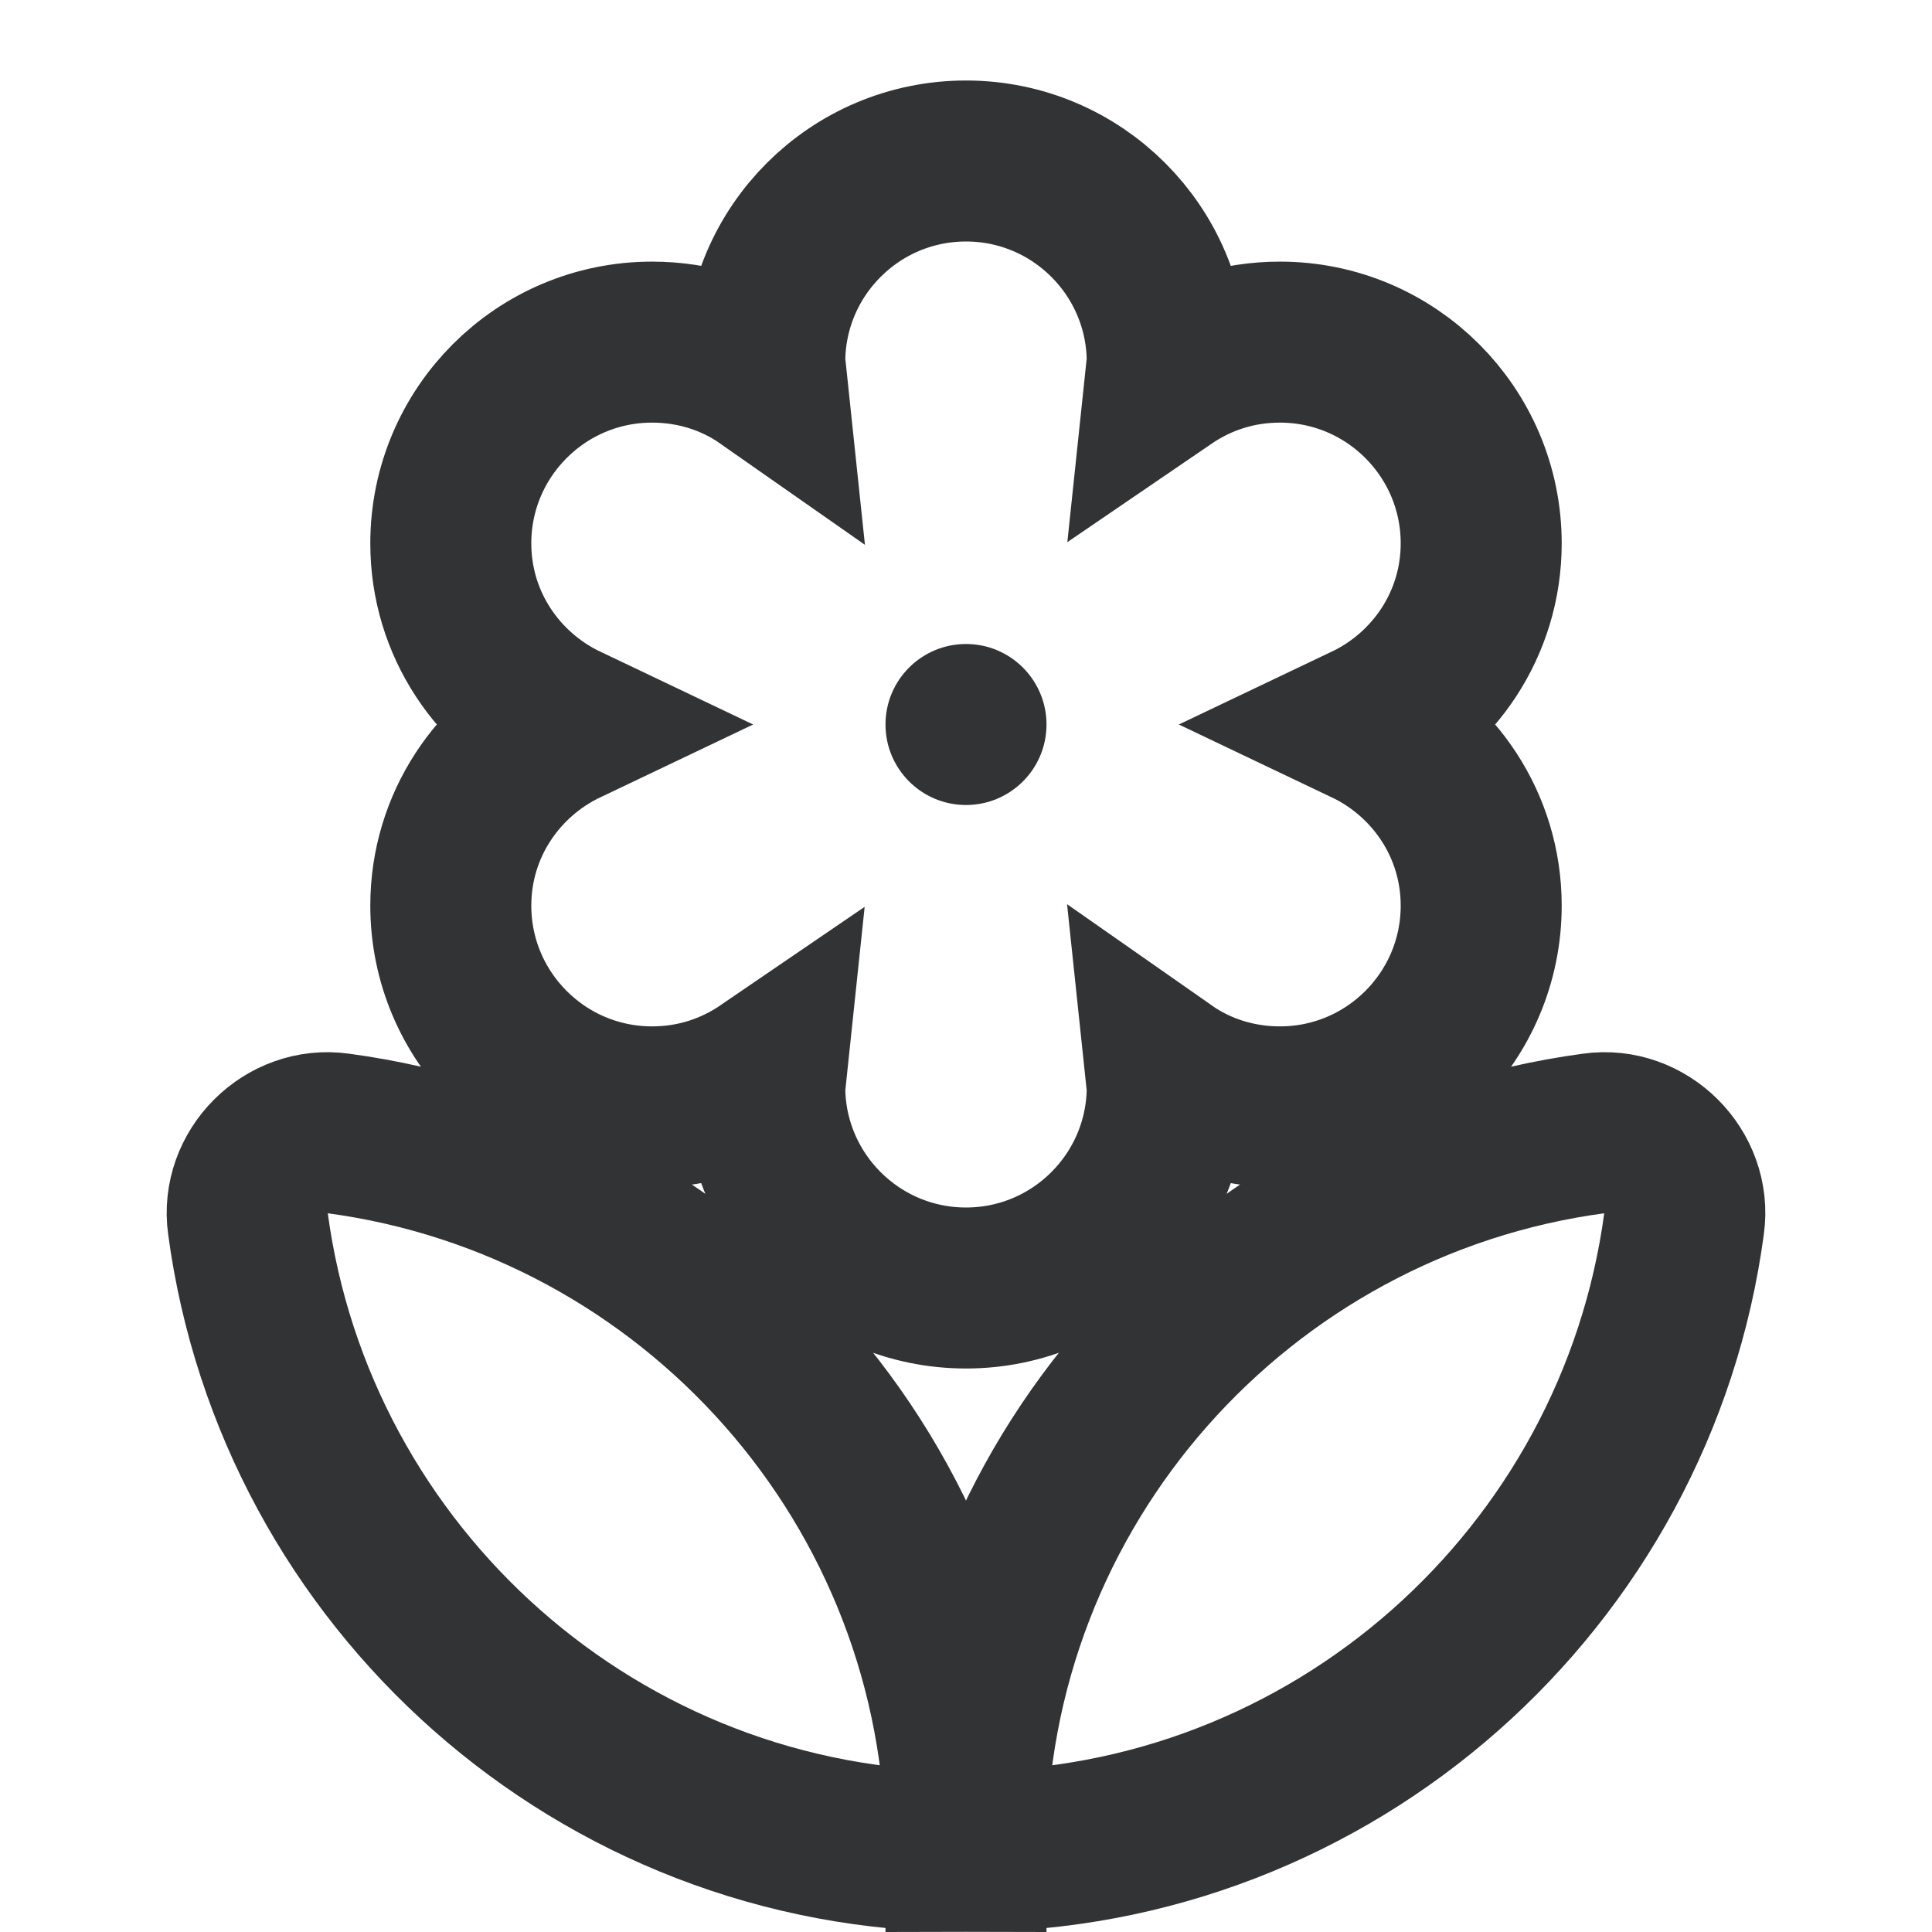
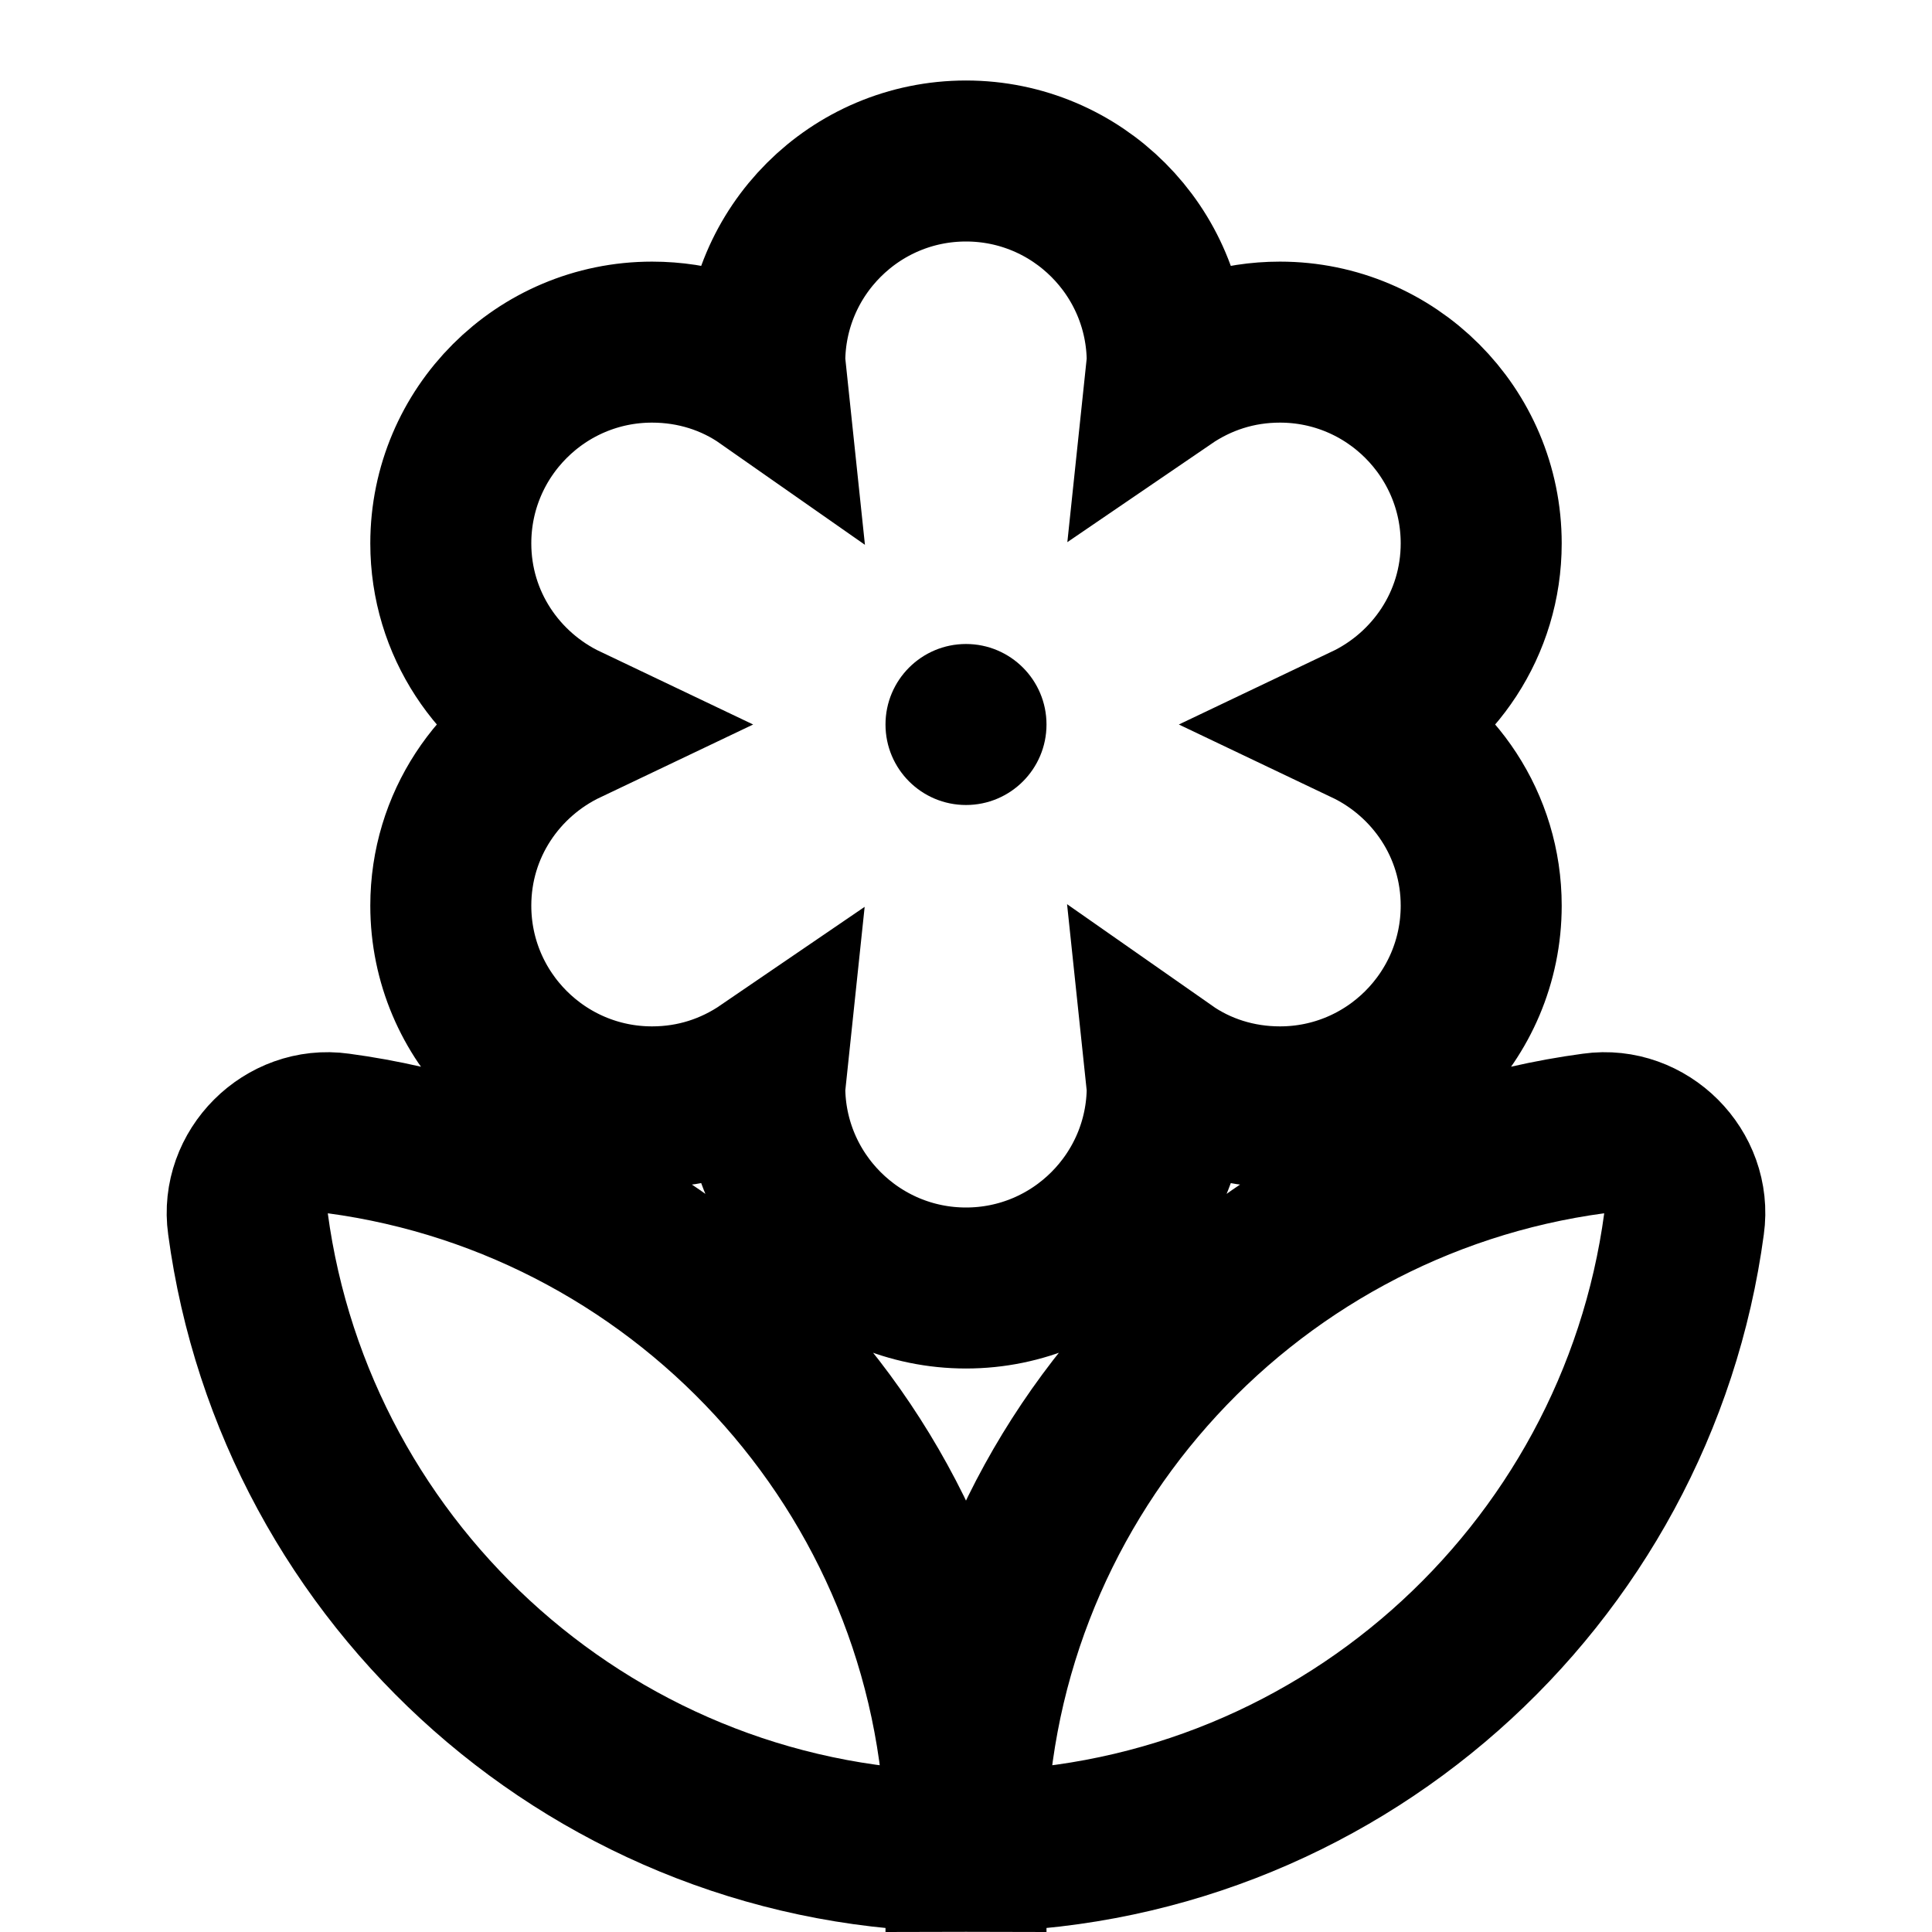
<svg xmlns="http://www.w3.org/2000/svg" width="24" height="24" viewBox="0 0 24 24" fill="none">
-   <path d="M12 23C16.56 23 20.33 19.6 20.92 15.2C21.01 14.56 20.44 13.99 19.8 14.08C15.4 14.67 12 18.44 12 23ZM12 23C7.44 23 3.67 19.6 3.08 15.2C2.99 14.56 3.56 13.99 4.2 14.08C8.6 14.67 12 18.44 12 23ZM5.6 11.25C5.6 12.63 6.72 13.75 8.1 13.75C8.63 13.75 9.11 13.59 9.52 13.31L9.5 13.5C9.5 14.88 10.62 16 12 16C13.38 16 14.5 14.88 14.5 13.5L14.48 13.31C14.88 13.59 15.37 13.75 15.9 13.75C17.28 13.75 18.4 12.63 18.4 11.25C18.4 10.25 17.81 9.4 16.97 9C17.81 8.6 18.4 7.75 18.4 6.75C18.4 5.37 17.28 4.25 15.9 4.25C15.37 4.25 14.89 4.41 14.48 4.69L14.5 4.5C14.5 3.12 13.38 2 12 2C10.62 2 9.5 3.12 9.5 4.5L9.52 4.69C9.12 4.41 8.63 4.25 8.1 4.25C6.72 4.25 5.6 5.37 5.6 6.75C5.6 7.75 6.19 8.6 7.03 9C6.19 9.4 5.6 10.25 5.6 11.25Z" stroke="#313334" stroke-width="2" />
-   <circle cx="12" cy="9" r="1" fill="#313334" />
+   <path d="M12 23C16.56 23 20.33 19.6 20.92 15.2C21.01 14.56 20.44 13.99 19.8 14.08C15.4 14.67 12 18.44 12 23ZM12 23C7.44 23 3.67 19.6 3.08 15.2C2.99 14.56 3.56 13.99 4.2 14.08C8.6 14.67 12 18.44 12 23ZM5.6 11.25C5.6 12.63 6.72 13.75 8.1 13.75C8.63 13.75 9.11 13.59 9.52 13.31L9.5 13.5C9.5 14.88 10.62 16 12 16C13.38 16 14.5 14.88 14.5 13.5L14.48 13.31C14.88 13.59 15.37 13.75 15.9 13.75C17.28 13.75 18.4 12.63 18.4 11.25C18.4 10.25 17.81 9.4 16.97 9C17.81 8.6 18.4 7.75 18.4 6.75C18.4 5.37 17.28 4.25 15.9 4.25C15.37 4.25 14.89 4.41 14.48 4.69L14.5 4.5C14.5 3.12 13.38 2 12 2C10.62 2 9.5 3.12 9.5 4.5L9.52 4.69C9.12 4.41 8.63 4.25 8.1 4.25C6.72 4.25 5.6 5.37 5.6 6.75C5.6 7.75 6.19 8.6 7.03 9C6.19 9.4 5.6 10.25 5.6 11.25Z" stroke="black" stroke-width="2" />
+   <circle cx="12" cy="9" r="1" fill="black" />
</svg>
